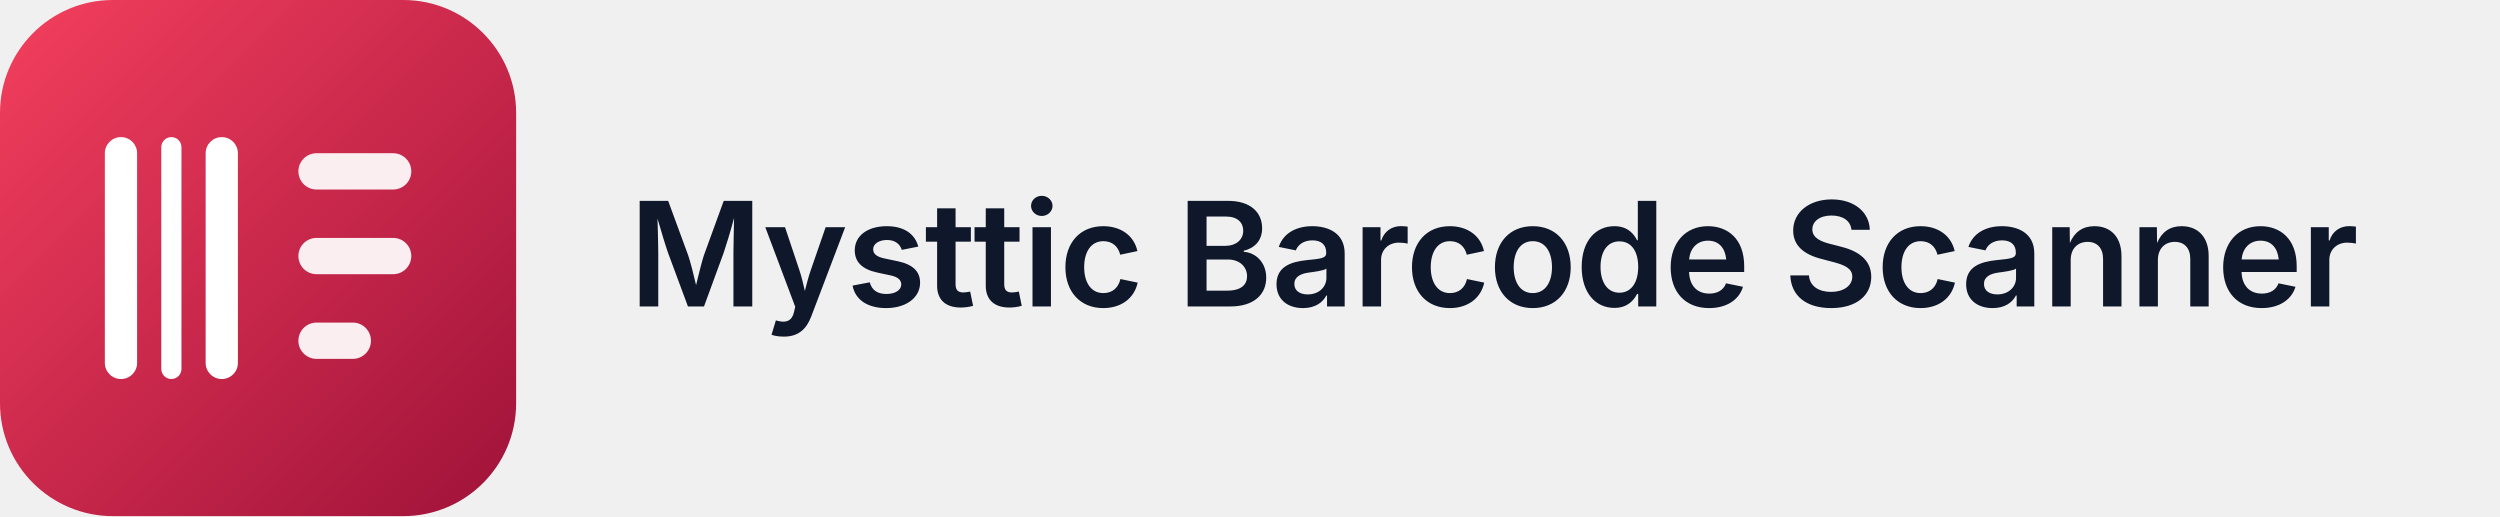
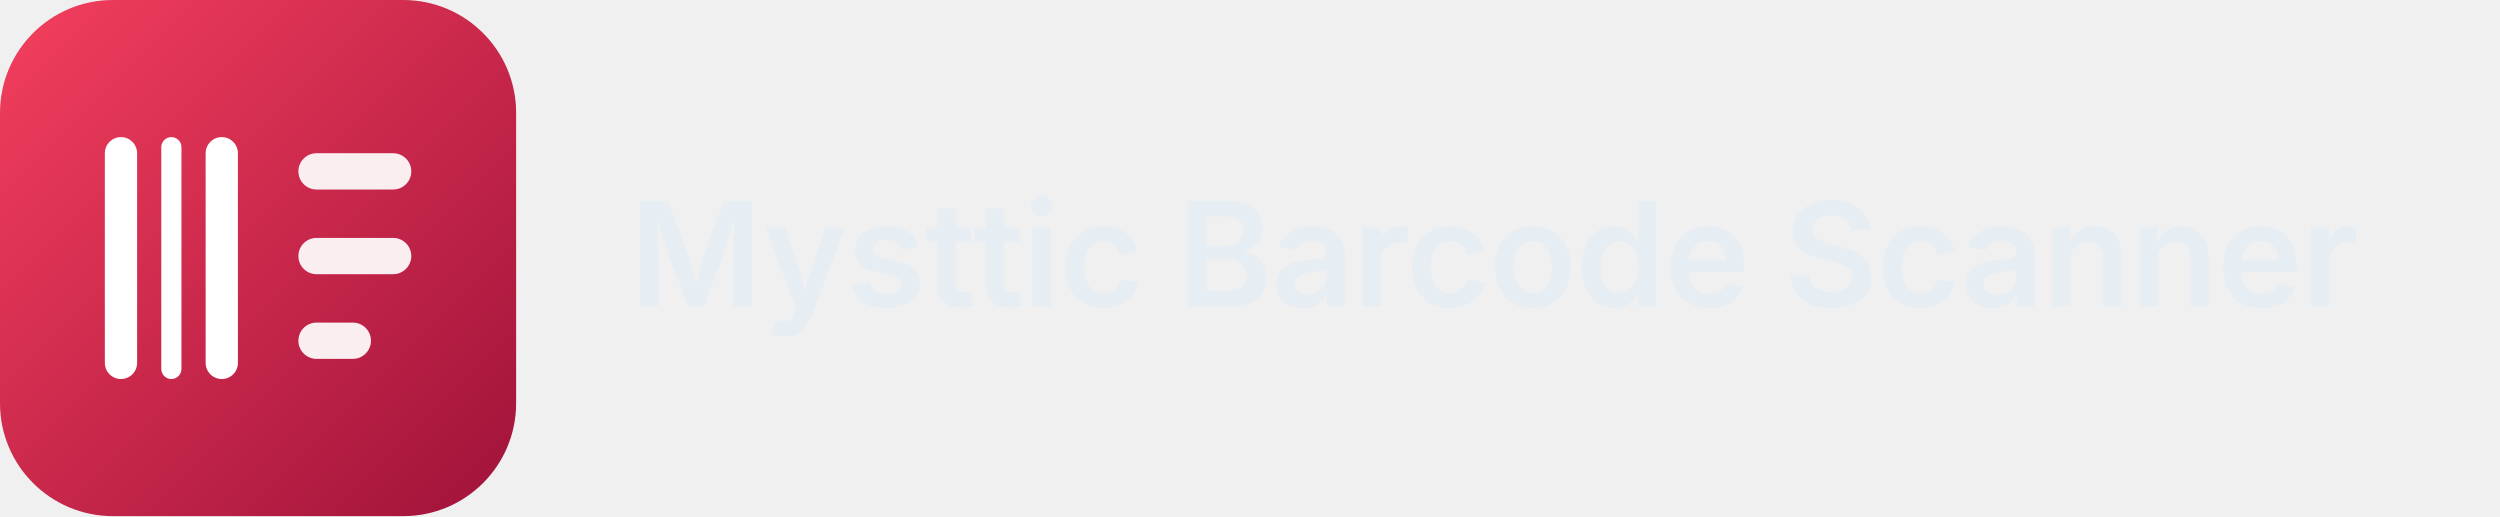
<svg xmlns="http://www.w3.org/2000/svg" viewBox="0 0 620 128" width="620" height="128" role="img" aria-label="Mysttic Barcode Scanner">
  <defs>
    <linearGradient id="tlo" x1="0" y1="0" x2="1" y2="1">
      <stop offset="0" stop-color="#F43F5E" />
      <stop offset="1" stop-color="#9F1239" />
    </linearGradient>
  </defs>
  <rect width="128" height="128" rx="28" fill="url(#tlo)" />
  <g fill="#FFFFFF">
    <rect x="26" y="34" width="8" height="60" rx="4" />
    <rect x="40" y="34" width="5" height="60" rx="2.5" />
    <rect x="51" y="34" width="8" height="60" rx="4" />
  </g>
  <g fill="#FFFFFF" opacity="0.92">
    <rect x="74" y="38" width="28" height="9" rx="4.5" />
    <rect x="74" y="59" width="28" height="9" rx="4.5" />
    <rect x="74" y="80" width="18" height="9" rx="4.5" />
  </g>
-   <text x="156" y="76" font-family="Segoe UI, Inter, Helvetica, Arial, sans-serif" font-size="36" font-weight="600" letter-spacing="-0.4" fill="#0f172a">Mysttic Barcode Scanner</text>
+   <text x="156" y="76" font-family="Segoe UI, Inter, Helvetica, Arial, sans-serif" font-size="36" font-weight="600" letter-spacing="-0.4" fill="#e6edf3">Mysttic Barcode Scanner</text>
</svg>
